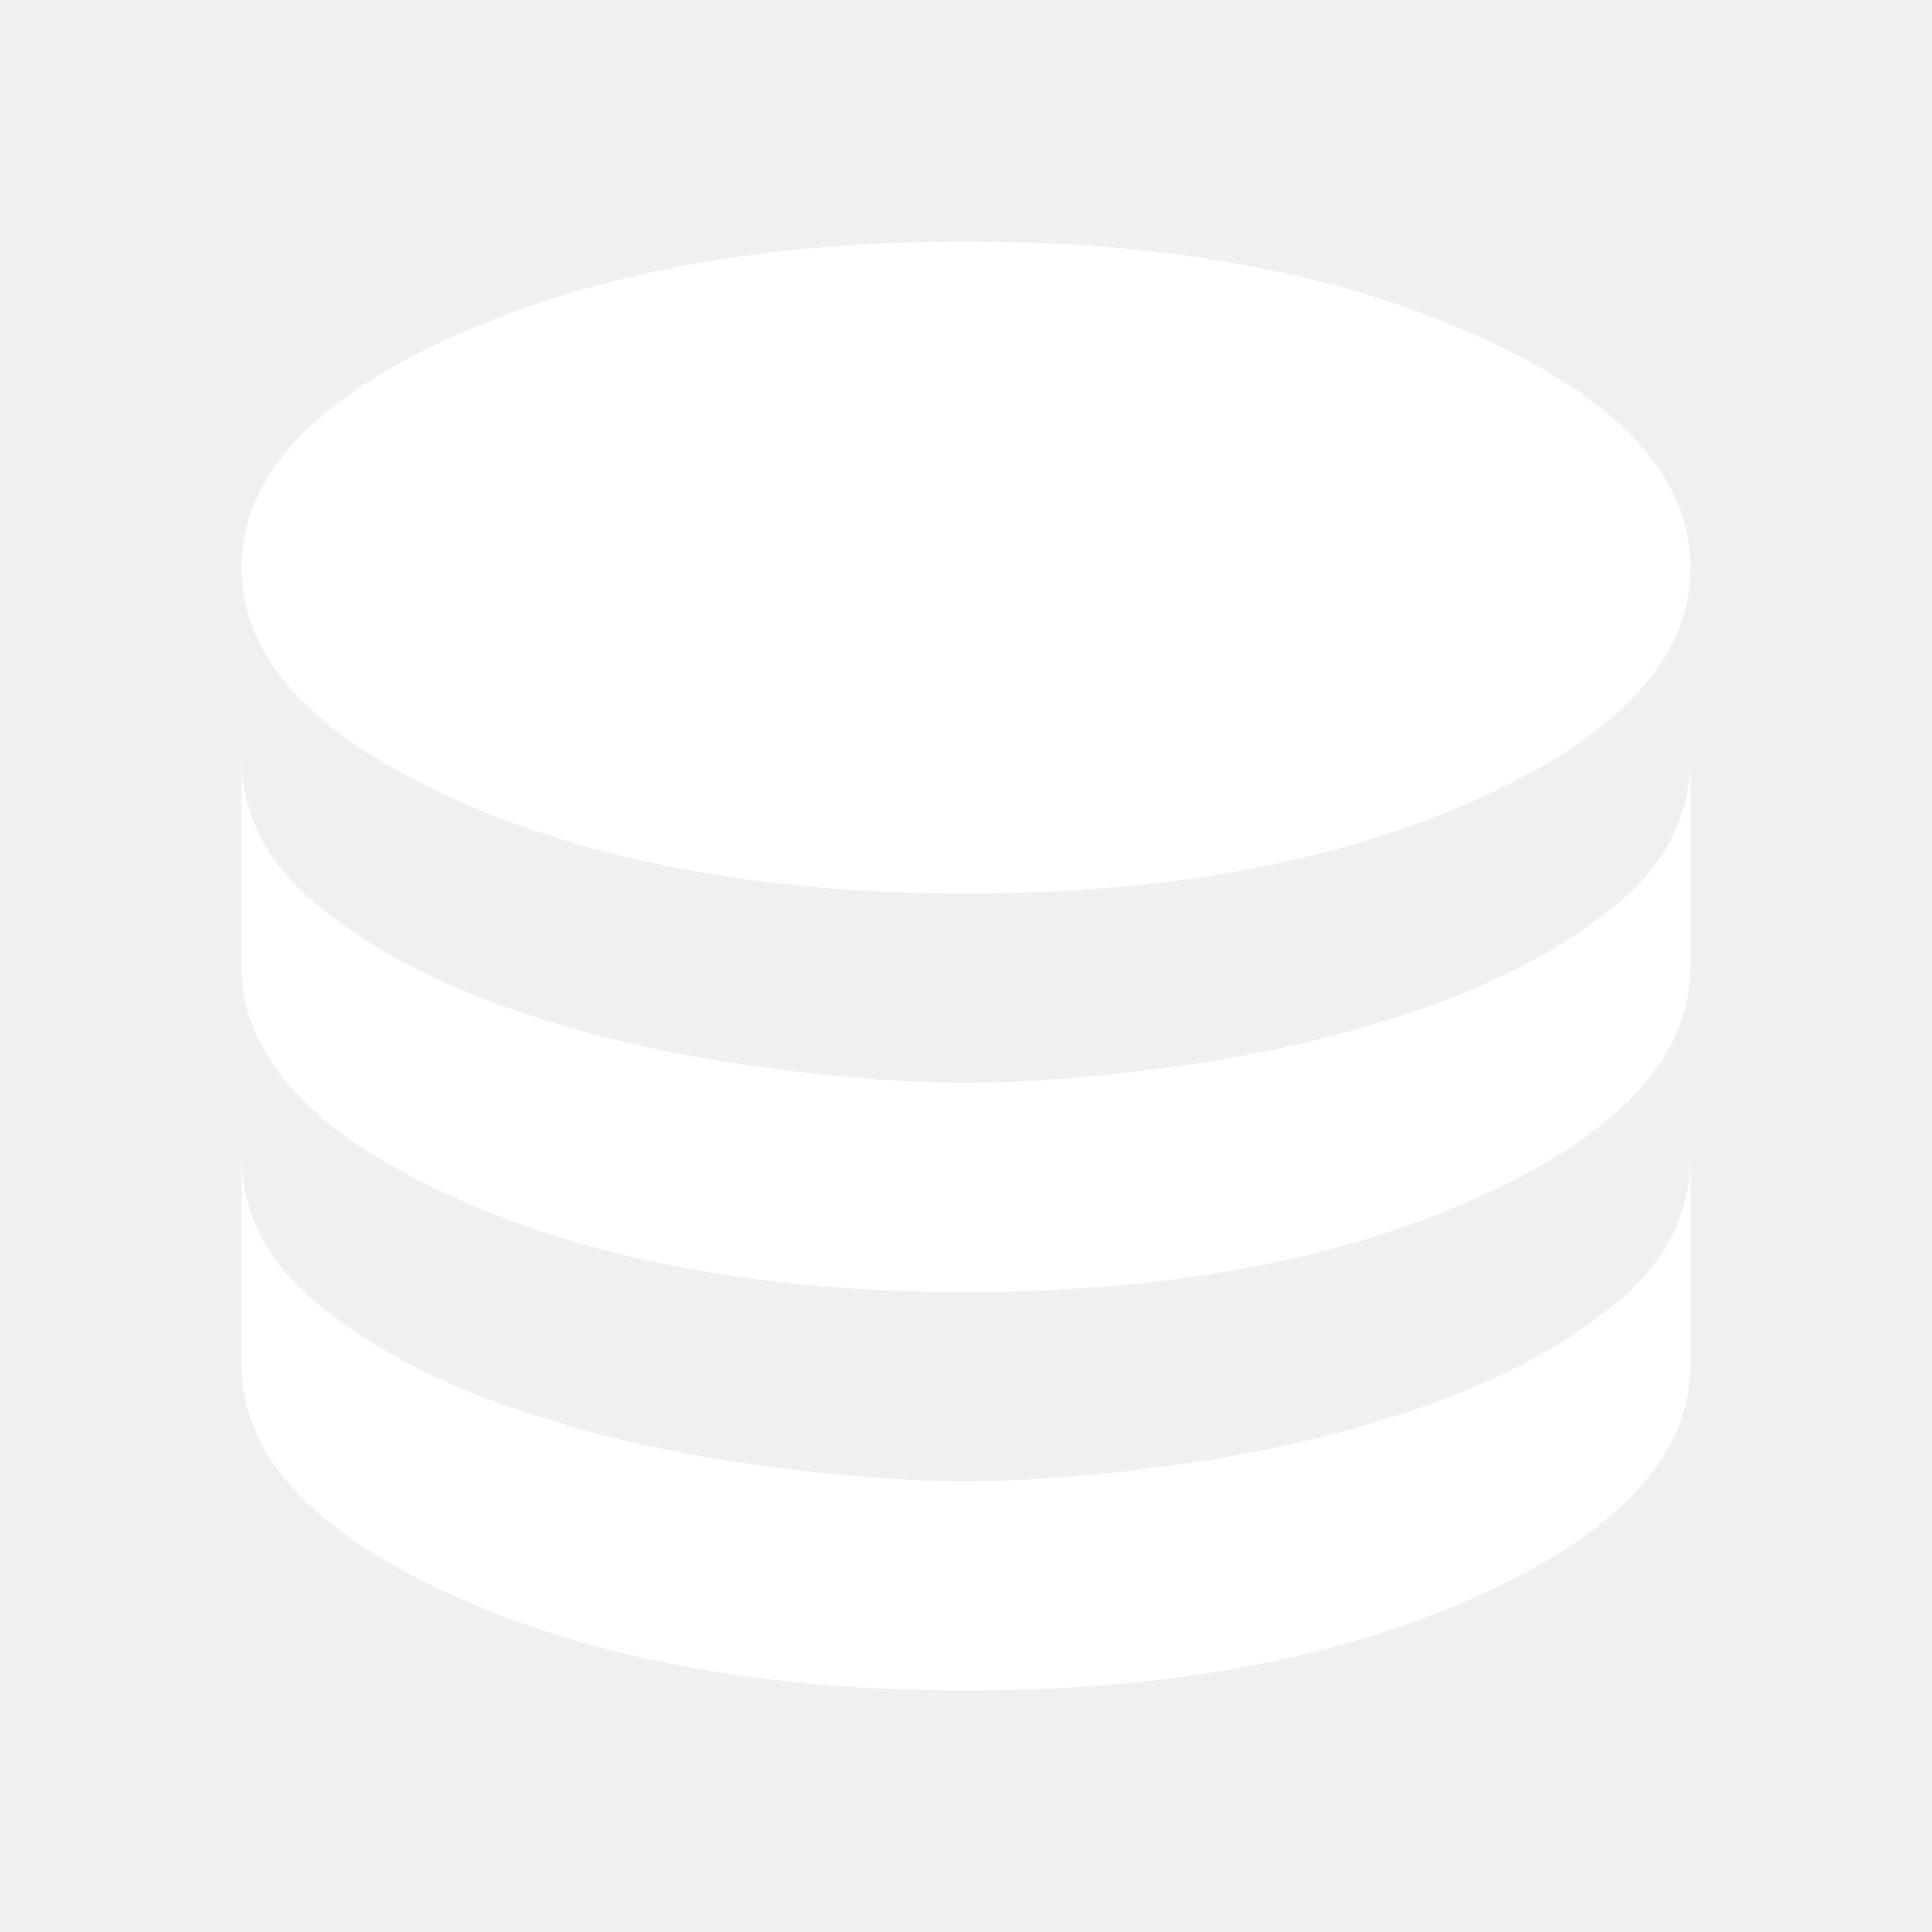
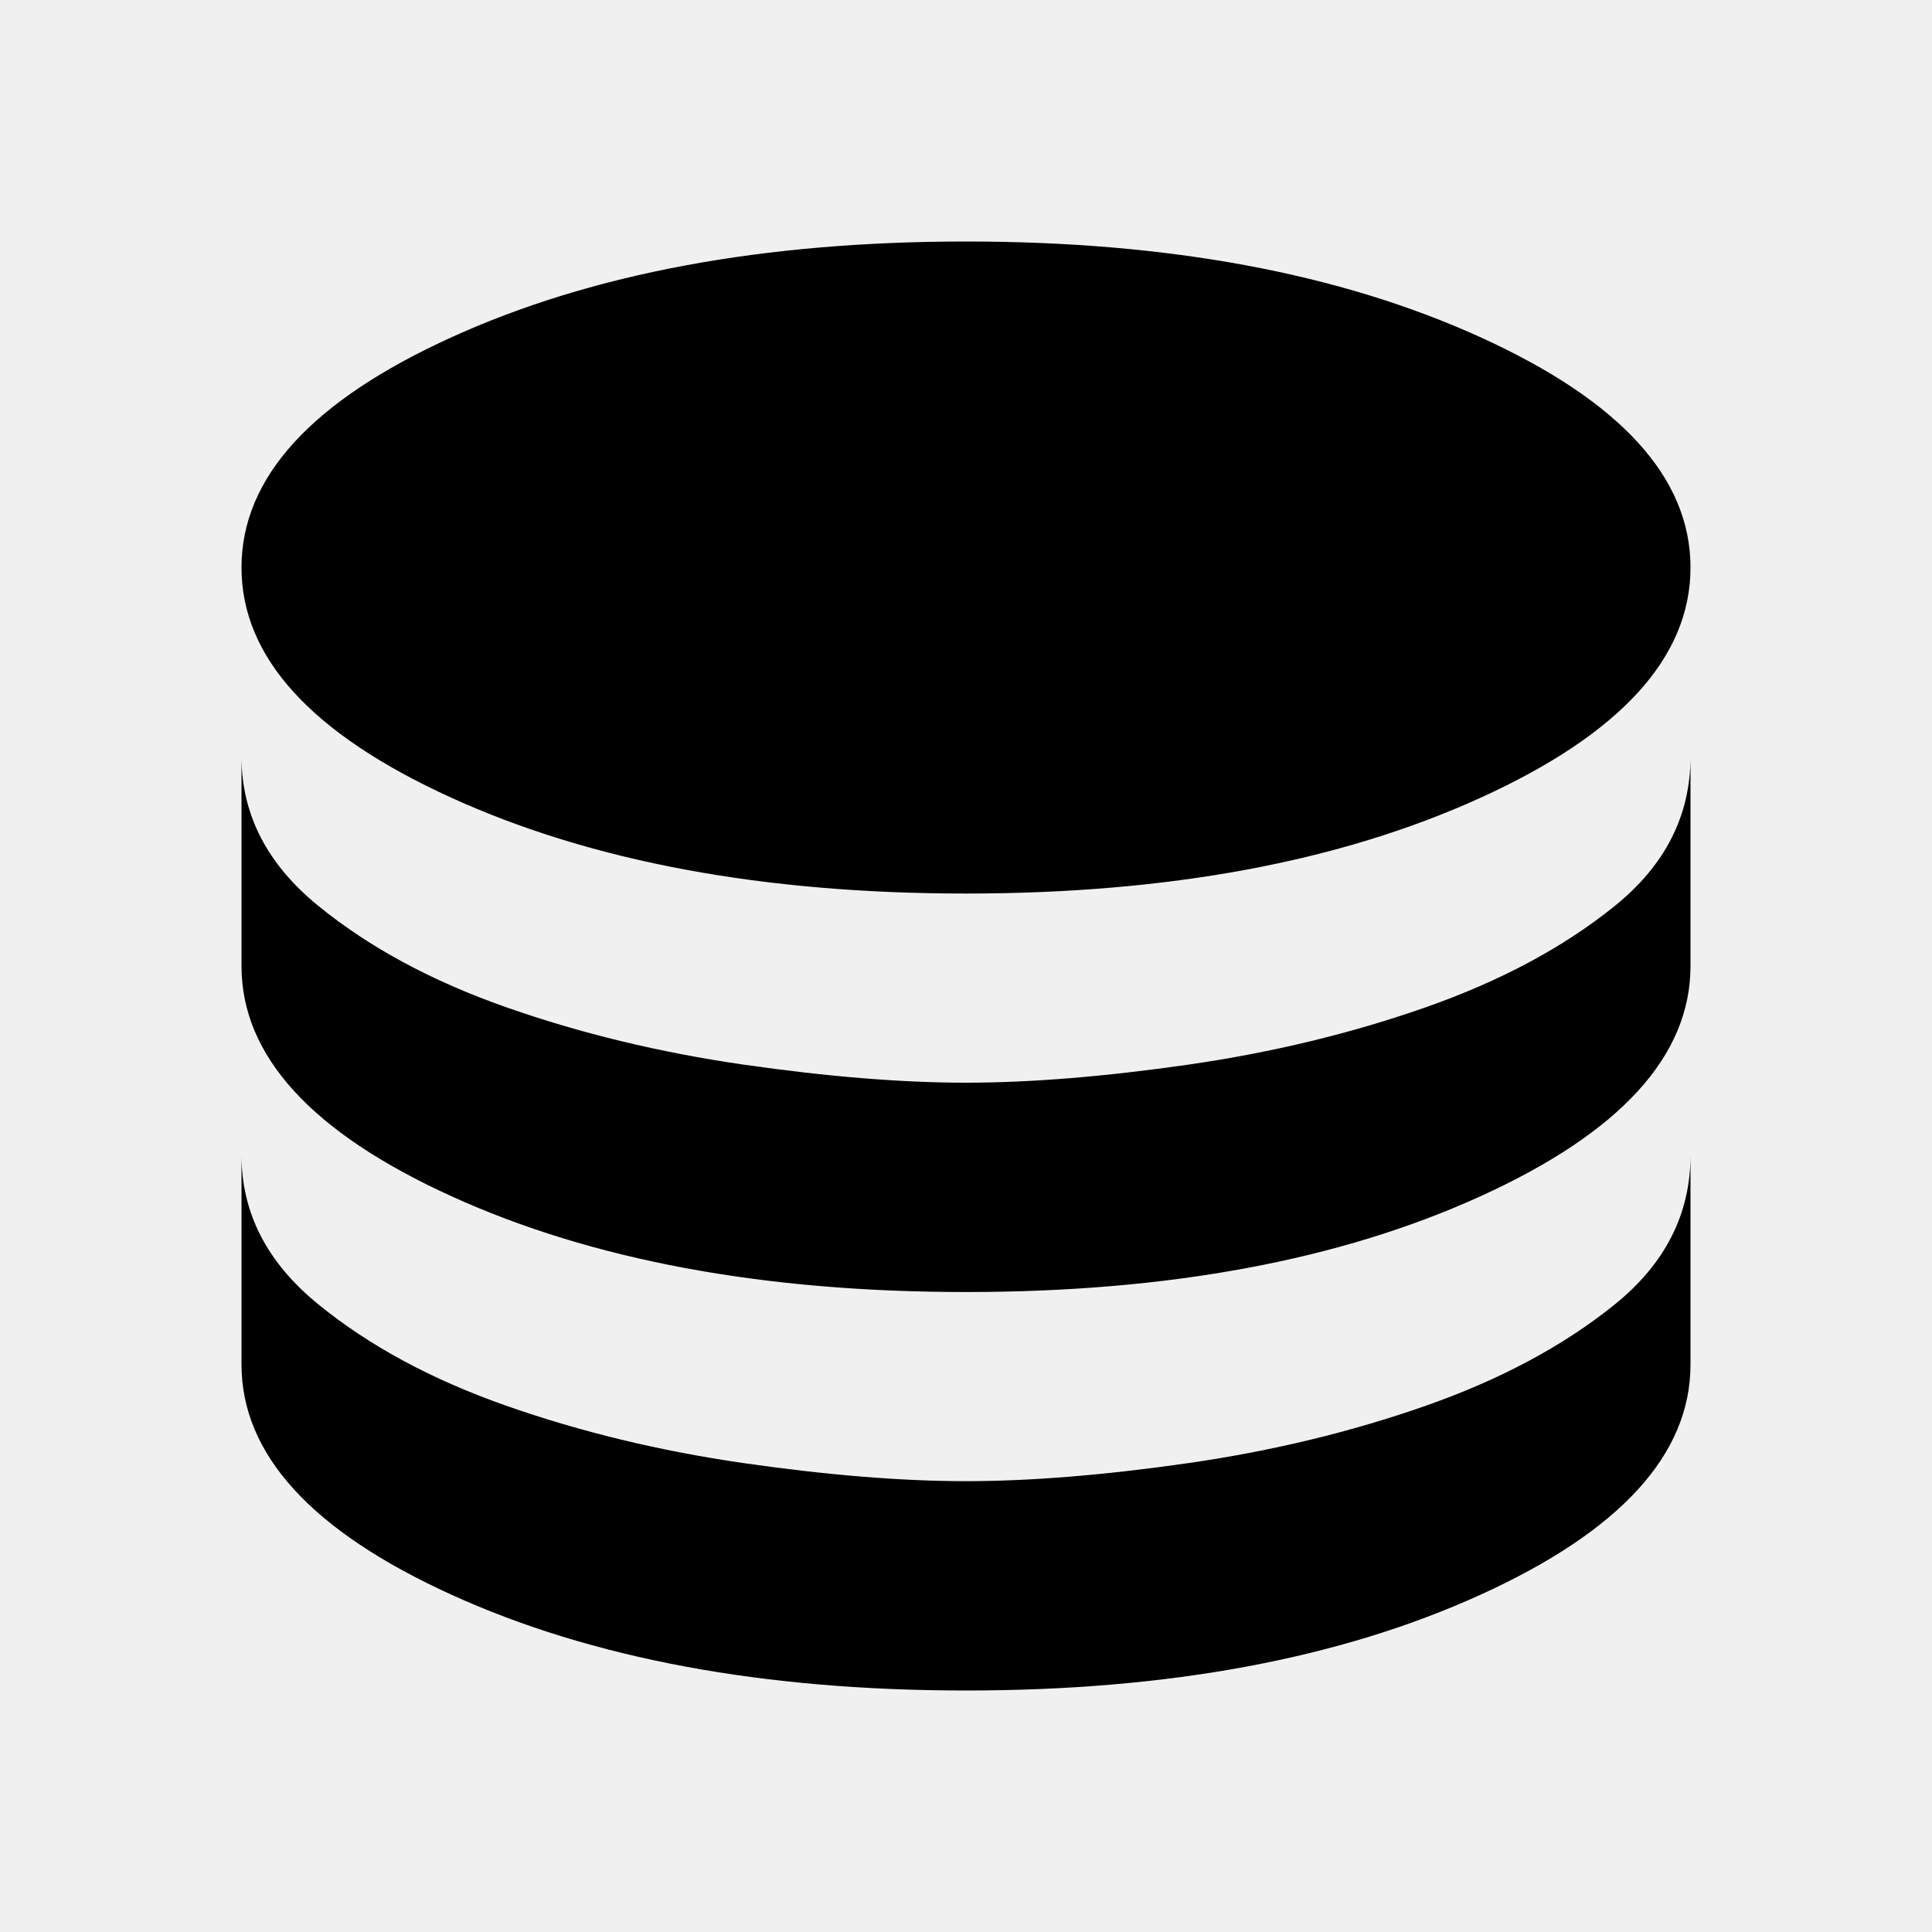
<svg xmlns="http://www.w3.org/2000/svg" height="20" width="20" version="1.1" id="svg4">
  <defs id="defs8" />
-   <path d="M10 9.25q-3.146 0-5.323-.99Q2.5 7.271 2.5 5.875T4.677 3.49Q6.854 2.5 10 2.5q3.146 0 5.323.99 2.177.989 2.177 2.385T15.323 8.26q-2.177.99-5.323.99Zm0 4.125q-3.146 0-5.323-.99Q2.5 11.396 2.5 10V7.833q0 .896.792 1.542.791.646 1.948 1.052 1.156.406 2.458.594Q9 11.208 10 11.208t2.302-.187q1.302-.188 2.458-.594 1.157-.406 1.948-1.042.792-.635.792-1.552V10q0 1.396-2.177 2.385-2.177.99-5.323.99Zm0 4.125q-3.146 0-5.323-.99Q2.5 15.521 2.5 14.125v-2.167q0 .896.792 1.542.791.646 1.948 1.052 1.156.406 2.458.594Q9 15.333 10 15.333t2.302-.187q1.302-.188 2.458-.594 1.157-.406 1.948-1.042.792-.635.792-1.552v2.167q0 1.396-2.177 2.385-2.177.99-5.323.99Z" id="path2" style="fill:#ffffff" />
+   <path d="M10 9.25q-3.146 0-5.323-.99Q2.5 7.271 2.5 5.875T4.677 3.49Q6.854 2.5 10 2.5q3.146 0 5.323.99 2.177.989 2.177 2.385T15.323 8.26q-2.177.99-5.323.99Zm0 4.125q-3.146 0-5.323-.99Q2.5 11.396 2.5 10V7.833q0 .896.792 1.542.791.646 1.948 1.052 1.156.406 2.458.594Q9 11.208 10 11.208t2.302-.187q1.302-.188 2.458-.594 1.157-.406 1.948-1.042.792-.635.792-1.552V10q0 1.396-2.177 2.385-2.177.99-5.323.99Zm0 4.125q-3.146 0-5.323-.99Q2.5 15.521 2.5 14.125v-2.167q0 .896.792 1.542.791.646 1.948 1.052 1.156.406 2.458.594Q9 15.333 10 15.333t2.302-.187q1.302-.188 2.458-.594 1.157-.406 1.948-1.042.792-.635.792-1.552v2.167q0 1.396-2.177 2.385-2.177.99-5.323.99Z" id="path2" style="fill:%s" />
</svg>
